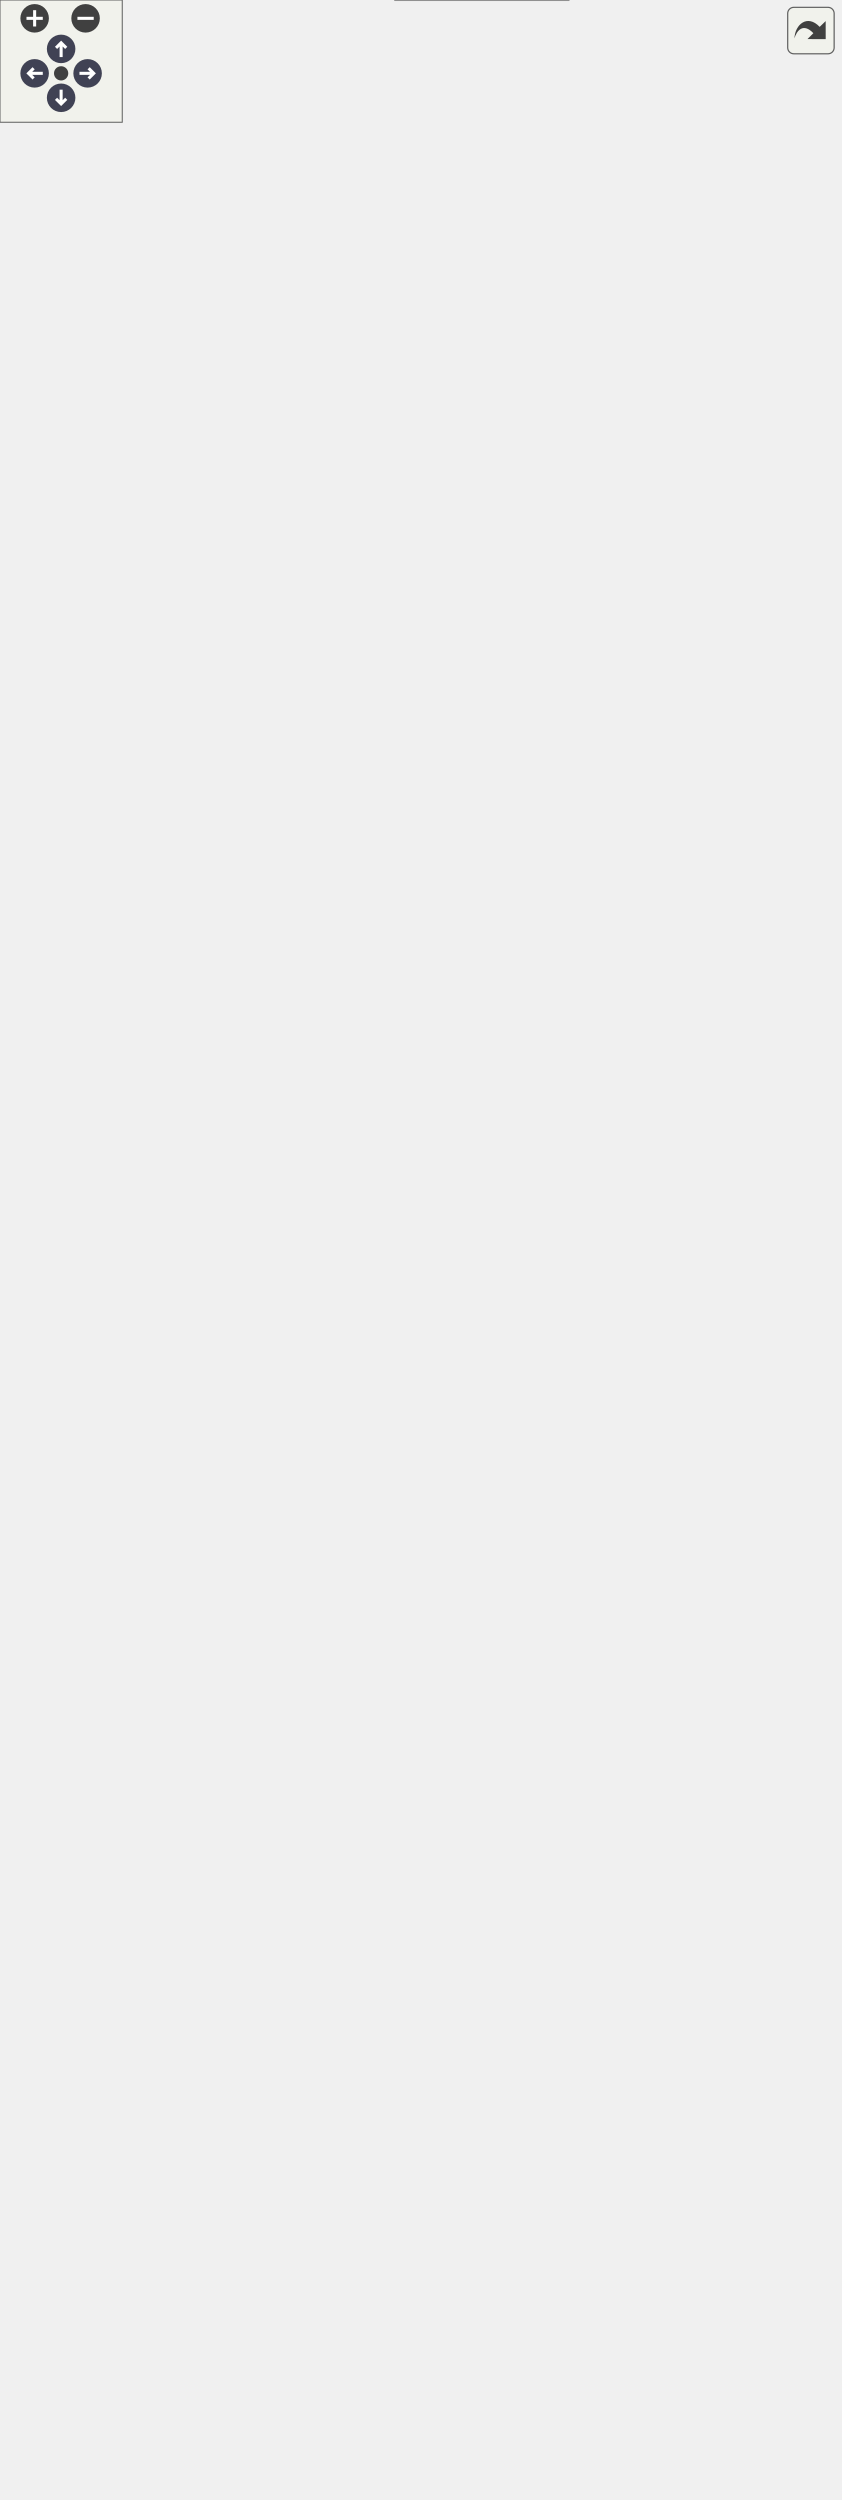
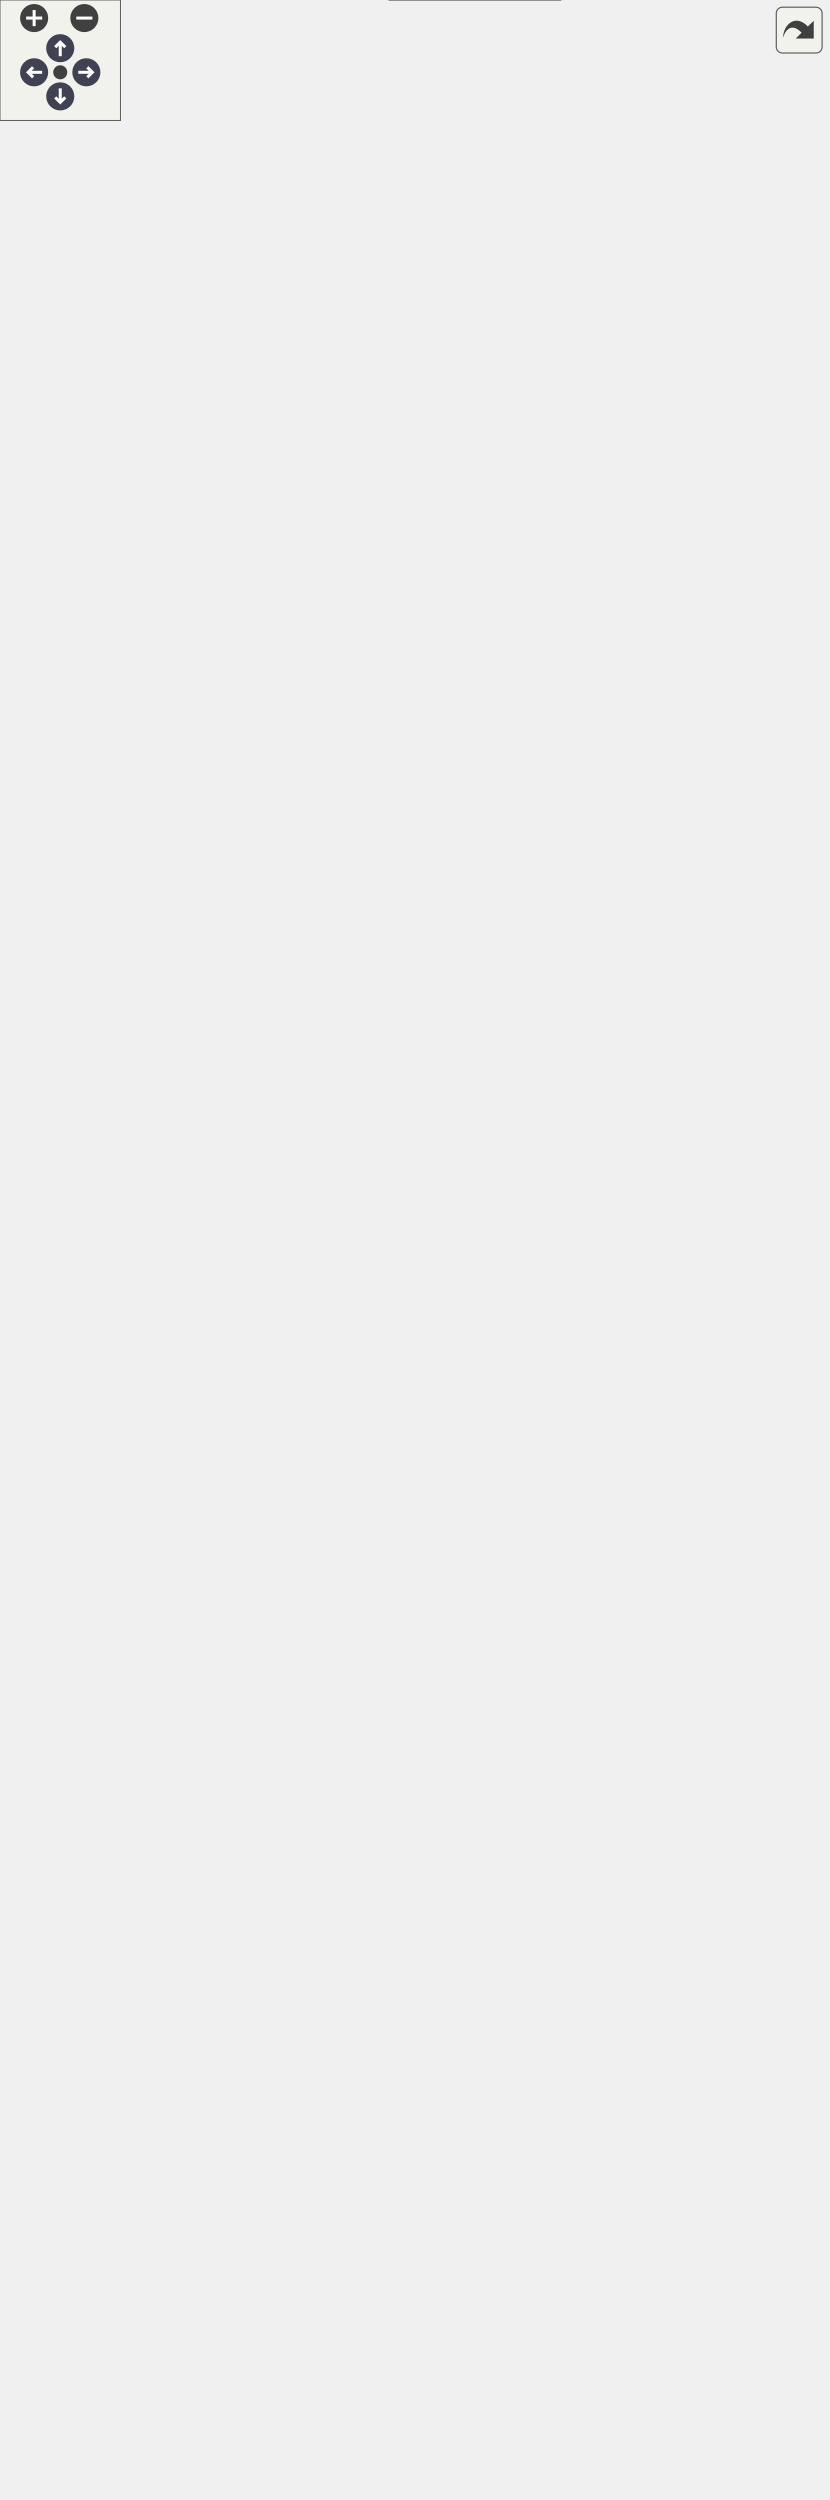
<svg xmlns="http://www.w3.org/2000/svg" xmlns:xlink="http://www.w3.org/1999/xlink" id="main" version="1.1" xml:space="preserve">
  <style type="text/css">
.node, .edge {opacity: 0.7;}
.node.selected, .edge.selected {opacity: 1;}
.edge:hover path { stroke: red; }
.edge:hover polygon { stroke: red; fill: red; }
</style>
  <defs>
    <circle id="rim" cx="0" cy="0" r="7" />
    <circle id="rim2" cx="0" cy="0" r="3.5" />
    <g id="zoomPlus">
      <use xlink:href="#rim" fill="#404040">
        <set attributeName="fill" to="#808080" begin="zoomplus.mouseover" end="zoomplus.mouseout" />
      </use>
      <path d="M-4,0h8M0,-4v8" fill="none" stroke="white" stroke-width="1.5" pointer-events="none" />
    </g>
    <g id="zoomMin">
      <use xlink:href="#rim" fill="#404040">
        <set attributeName="fill" to="#808080" begin="zoomminus.mouseover" end="zoomminus.mouseout" />
      </use>
      <path d="M-4,0h8" fill="none" stroke="white" stroke-width="1.5" pointer-events="none" />
    </g>
    <g id="arrowUp" transform="translate(30 24)">
      <use xlink:href="#rim" />
      <path pointer-events="none" fill="none" stroke="white" stroke-width="1.5" d="M0,-3.0v7 M-2.5,-0.5L0,-3.0L2.5,-0.5" />
    </g>
    <g id="arrowRight" transform="rotate(90) translate(36 -43)">
      <use xlink:href="#rim" />
      <path pointer-events="none" fill="none" stroke="white" stroke-width="1.5" d="M0,-3.0v7 M-2.5,-0.5L0,-3.0L2.5,-0.5" />
    </g>
    <g id="arrowDown" transform="rotate(180) translate(-30 -48)">
      <use xlink:href="#rim" />
      <path pointer-events="none" fill="none" stroke="white" stroke-width="1.5" d="M0,-3.0v7 M-2.5,-0.5L0,-3.0L2.5,-0.5" />
    </g>
    <g id="arrowLeft" transform="rotate(270) translate(-36 17)">
      <use xlink:href="#rim" />
      <path pointer-events="none" fill="none" stroke="white" stroke-width="1.5" d="M0,-3.0v7 M-2.5,-0.5L0,-3.0L2.5,-0.5" />
    </g>
    <g id="resetDef">
      <use xlink:href="#rim2" fill="#404040">
        <set attributeName="fill" to="#808080" begin="reset.mouseover" end="reset.mouseout" />
      </use>
    </g>
  </defs>
  <svg id="graph" class="graph">
    <g id="viewport">
      <g id="Node000001" class="node">
        <g id="a_Node000001">
          <a xlink:title=" ">
            <polygon fill="#999999" stroke="#666666" points="158,-574.25 86.5,-574.25 86.5,-555 158,-555 158,-574.25" />
            <text text-anchor="middle" x="122.25" y="-560.75" font-family="Helvetica,sans-Serif" font-size="10.00">TDetectorHit</text>
          </a>
        </g>
      </g>
      <g id="Node000003" class="node">
        <g id="a_Node000003">
          <a xlink:href="class_t_aries_hit.html" target="_top" xlink:title=" ">
            <polygon fill="white" stroke="#666666" points="265.12,-1129.25 207.88,-1129.25 207.88,-1110 265.12,-1110 265.12,-1129.25" />
            <text text-anchor="middle" x="236.5" y="-1115.75" font-family="Helvetica,sans-Serif" font-size="10.00">TAriesHit</text>
          </a>
        </g>
      </g>
      <g id="edge2_Node000001_Node000003" class="edge">
        <g id="a_edge2_Node000001_Node000003">
          <a xlink:title=" ">
            <path fill="none" stroke="#63b8ff" d="M123.34,-586.02C124.09,-675.42 131.12,-1018.27 194,-1101.62 197.5,-1106.26 202.44,-1109.73 207.7,-1112.3" />
            <polygon fill="#63b8ff" stroke="#63b8ff" points="126.84,-586.22 123.27,-576.25 119.84,-586.27 126.84,-586.22" />
          </a>
        </g>
      </g>
      <g id="Node000004" class="node">
        <g id="a_Node000004">
          <a xlink:href="class_t_bgo_hit.html" target="_top" xlink:title=" ">
            <polygon fill="white" stroke="#666666" points="262.5,-1092.25 210.5,-1092.25 210.5,-1073 262.5,-1073 262.5,-1092.25" />
            <text text-anchor="middle" x="236.5" y="-1078.75" font-family="Helvetica,sans-Serif" font-size="10.00">TBgoHit</text>
          </a>
        </g>
      </g>
      <g id="edge3_Node000001_Node000004" class="edge">
        <g id="a_edge3_Node000001_Node000004">
          <a xlink:title=" ">
            <path fill="none" stroke="#63b8ff" d="M123.57,-585.88C125.23,-671.15 135.31,-987.59 194,-1064.62 198.09,-1070 204.12,-1073.79 210.32,-1076.46" />
            <polygon fill="#63b8ff" stroke="#63b8ff" points="127.07,-585.89 123.39,-575.96 120.07,-586.01 127.07,-585.89" />
          </a>
        </g>
      </g>
-       <g id="Node000010" class="node">
-         <g id="a_Node000010">
+       <g id="Node000011" class="node">
+         <g id="a_Node000011">
          <a xlink:href="class_t_c_s_m_hit.html" target="_top" xlink:title=" ">
            <polygon fill="white" stroke="#666666" points="264.75,-1055.25 208.25,-1055.25 208.25,-1036 264.75,-1036 264.75,-1055.25" />
            <text text-anchor="middle" x="236.5" y="-1041.75" font-family="Helvetica,sans-Serif" font-size="10.00">TCSMHit</text>
          </a>
        </g>
      </g>
-       <g id="edge9_Node000001_Node000010" class="edge">
-         <g id="a_edge9_Node000001_Node000010">
+       <g id="edge10_Node000001_Node000011" class="edge">
+         <g id="a_edge10_Node000001_Node000011">
          <a xlink:title=" ">
            <path fill="none" stroke="#63b8ff" d="M123.83,-585.85C126.45,-667.04 139.52,-956.93 194,-1027.62 197.55,-1032.23 202.51,-1035.67 207.78,-1038.25" />
            <polygon fill="#63b8ff" stroke="#63b8ff" points="127.33,-585.89 123.54,-576 120.34,-586.1 127.33,-585.89" />
          </a>
        </g>
      </g>
-       <g id="Node000011" class="node">
-         <g id="a_Node000011">
+       <g id="Node000012" class="node">
+         <g id="a_Node000012">
          <a xlink:href="class_t_demand_hit.html" target="_top" xlink:title=" ">
            <polygon fill="white" stroke="#666666" points="271.88,-1018.25 201.12,-1018.25 201.12,-999 271.88,-999 271.88,-1018.25" />
            <text text-anchor="middle" x="236.5" y="-1004.75" font-family="Helvetica,sans-Serif" font-size="10.00">TDemandHit</text>
          </a>
        </g>
      </g>
-       <g id="edge10_Node000001_Node000011" class="edge">
-         <g id="a_edge10_Node000001_Node000011">
+       <g id="edge11_Node000001_Node000012" class="edge">
+         <g id="a_edge11_Node000001_Node000012">
          <a xlink:title=" ">
            <path fill="none" stroke="#63b8ff" d="M124.14,-585.85C127.78,-662.84 143.72,-926.25 194,-990.62 196.51,-993.84 199.72,-996.5 203.23,-998.68" />
            <polygon fill="#63b8ff" stroke="#63b8ff" points="127.64,-585.78 123.7,-575.95 120.65,-586.09 127.64,-585.78" />
          </a>
        </g>
      </g>
-       <g id="Node000012" class="node">
-         <g id="a_Node000012">
+       <g id="Node000013" class="node">
+         <g id="a_Node000013">
          <a xlink:href="class_t_descant_hit.html" target="_top" xlink:title=" ">
            <polygon fill="white" stroke="#666666" points="271.88,-981.25 201.12,-981.25 201.12,-962 271.88,-962 271.88,-981.25" />
            <text text-anchor="middle" x="236.5" y="-967.75" font-family="Helvetica,sans-Serif" font-size="10.00">TDescantHit</text>
          </a>
        </g>
      </g>
-       <g id="edge11_Node000001_Node000012" class="edge">
-         <g id="a_edge11_Node000001_Node000012">
+       <g id="edge12_Node000001_Node000013" class="edge">
+         <g id="a_edge12_Node000001_Node000013">
          <a xlink:title=" ">
            <path fill="none" stroke="#63b8ff" d="M124.52,-585.87C129.23,-658.48 147.92,-895.54 194,-953.62 196.54,-956.82 199.76,-959.47 203.28,-961.65" />
            <polygon fill="#63b8ff" stroke="#63b8ff" points="128.03,-585.91 123.91,-576.15 121.04,-586.35 128.03,-585.91" />
          </a>
        </g>
      </g>
-       <g id="Node000013" class="node">
-         <g id="a_Node000013">
+       <g id="Node000014" class="node">
+         <g id="a_Node000014">
          <a xlink:href="class_t_eagle_hit.html" target="_top" xlink:title=" ">
            <polygon fill="white" stroke="#666666" points="265.88,-944.25 207.12,-944.25 207.12,-925 265.88,-925 265.88,-944.25" />
            <text text-anchor="middle" x="236.5" y="-930.75" font-family="Helvetica,sans-Serif" font-size="10.00">TEagleHit</text>
          </a>
        </g>
      </g>
-       <g id="edge12_Node000001_Node000013" class="edge">
-         <g id="a_edge12_Node000001_Node000013">
+       <g id="edge13_Node000001_Node000014" class="edge">
+         <g id="a_edge13_Node000001_Node000014">
          <a xlink:title=" ">
            <path fill="none" stroke="#63b8ff" d="M124.97,-586.01C130.85,-654.17 152.12,-864.83 194,-916.62 197.36,-920.78 201.86,-923.99 206.66,-926.48" />
            <polygon fill="#63b8ff" stroke="#63b8ff" points="128.48,-585.87 124.15,-576.2 121.5,-586.46 128.48,-585.87" />
          </a>
        </g>
      </g>
-       <g id="Node000014" class="node">
-         <g id="a_Node000014">
+       <g id="Node000015" class="node">
+         <g id="a_Node000015">
          <a xlink:href="class_t_emma_hit.html" target="_top" xlink:title=" ">
            <polygon fill="white" stroke="#666666" points="267.75,-907.25 205.25,-907.25 205.25,-888 267.75,-888 267.75,-907.25" />
            <text text-anchor="middle" x="236.5" y="-893.75" font-family="Helvetica,sans-Serif" font-size="10.00">TEmmaHit</text>
          </a>
        </g>
      </g>
-       <g id="edge13_Node000001_Node000014" class="edge">
-         <g id="a_edge13_Node000001_Node000014">
+       <g id="edge14_Node000001_Node000015" class="edge">
+         <g id="a_edge14_Node000001_Node000015">
          <a xlink:title=" ">
            <path fill="none" stroke="#63b8ff" d="M125.5,-585.79C132.59,-648.86 156.23,-833.97 194,-879.62 197,-883.26 200.88,-886.17 205.05,-888.51" />
            <polygon fill="#63b8ff" stroke="#63b8ff" points="129.01,-585.64 124.44,-576.08 122.05,-586.4 129.01,-585.64" />
          </a>
        </g>
      </g>
-       <g id="Node000015" class="node">
-         <g id="a_Node000015">
+       <g id="Node000016" class="node">
+         <g id="a_Node000016">
          <a xlink:href="class_t_fipps_hit.html" target="_top" xlink:title=" ">
            <polygon fill="white" stroke="#666666" points="265.88,-870.25 207.12,-870.25 207.12,-851 265.88,-851 265.88,-870.25" />
            <text text-anchor="middle" x="236.5" y="-856.75" font-family="Helvetica,sans-Serif" font-size="10.00">TFippsHit</text>
          </a>
        </g>
      </g>
-       <g id="edge14_Node000001_Node000015" class="edge">
-         <g id="a_edge14_Node000001_Node000015">
+       <g id="edge15_Node000001_Node000016" class="edge">
+         <g id="a_edge15_Node000001_Node000016">
          <a xlink:title=" ">
            <path fill="none" stroke="#63b8ff" d="M122.66,-586C122.41,-636.74 128.65,-765.89 194,-842.62 197.46,-846.69 202.01,-849.87 206.83,-852.34" />
            <polygon fill="#63b8ff" stroke="#63b8ff" points="126.16,-586.19 122.82,-576.14 119.16,-586.08 126.16,-586.19" />
          </a>
        </g>
      </g>
-       <g id="Node000016" class="node">
-         <g id="a_Node000016">
+       <g id="Node000017" class="node">
+         <g id="a_Node000017">
          <a xlink:href="class_t_fipps_la_br_hit.html" target="_top" xlink:title=" ">
            <polygon fill="white" stroke="#666666" points="276.38,-833.25 196.62,-833.25 196.62,-814 276.38,-814 276.38,-833.25" />
            <text text-anchor="middle" x="236.5" y="-819.75" font-family="Helvetica,sans-Serif" font-size="10.00">TFippsLaBrHit</text>
          </a>
        </g>
      </g>
-       <g id="edge15_Node000001_Node000016" class="edge">
-         <g id="a_edge15_Node000001_Node000016">
+       <g id="edge16_Node000001_Node000017" class="edge">
+         <g id="a_edge16_Node000001_Node000017">
          <a xlink:title=" ">
            <path fill="none" stroke="#63b8ff" d="M123.67,-585.59C125.68,-631.21 136.6,-740.64 194,-805.62 196.81,-808.8 200.28,-811.44 204,-813.63" />
            <polygon fill="#63b8ff" stroke="#63b8ff" points="127.18,-585.66 123.35,-575.78 120.18,-585.89 127.18,-585.66" />
          </a>
        </g>
      </g>
-       <g id="Node000017" class="node">
-         <g id="a_Node000017">
+       <g id="Node000018" class="node">
+         <g id="a_Node000018">
          <a xlink:href="class_t_fipps_t_a_c_hit.html" target="_top" xlink:title=" ">
            <polygon fill="white" stroke="#666666" points="275.62,-796.25 197.38,-796.25 197.38,-777 275.62,-777 275.62,-796.25" />
            <text text-anchor="middle" x="236.5" y="-782.75" font-family="Helvetica,sans-Serif" font-size="10.00">TFippsTACHit</text>
          </a>
        </g>
      </g>
-       <g id="edge16_Node000001_Node000017" class="edge">
-         <g id="a_edge16_Node000001_Node000017">
+       <g id="edge17_Node000001_Node000018" class="edge">
+         <g id="a_edge17_Node000001_Node000018">
          <a xlink:title=" ">
            <path fill="none" stroke="#63b8ff" d="M125.05,-585.91C129.56,-626.47 144.78,-715.55 194,-768.62 196.99,-771.85 200.66,-774.53 204.56,-776.74" />
            <polygon fill="#63b8ff" stroke="#63b8ff" points="128.54,-585.66 124.08,-576.05 121.58,-586.35 128.54,-585.66" />
          </a>
        </g>
      </g>
-       <g id="Node000018" class="node">
-         <g id="a_Node000018">
+       <g id="Node000019" class="node">
+         <g id="a_Node000019">
          <a xlink:href="class_t_fragment.html" target="_top" xlink:title=" ">
            <polygon fill="white" stroke="#666666" points="268.12,-759.25 204.88,-759.25 204.88,-740 268.12,-740 268.12,-759.25" />
            <text text-anchor="middle" x="236.5" y="-745.75" font-family="Helvetica,sans-Serif" font-size="10.00">TFragment</text>
          </a>
        </g>
      </g>
-       <g id="edge17_Node000001_Node000018" class="edge">
-         <g id="a_edge17_Node000001_Node000018">
+       <g id="edge18_Node000001_Node000019" class="edge">
+         <g id="a_edge18_Node000001_Node000019">
          <a xlink:title=" ">
            <path fill="none" stroke="#63b8ff" d="M126.96,-585.85C134.07,-620.62 152.73,-690 194,-731.62 197.1,-734.75 200.82,-737.37 204.76,-739.55" />
            <polygon fill="#63b8ff" stroke="#63b8ff" points="130.43,-585.38 125.13,-576.21 123.56,-586.68 130.43,-585.38" />
          </a>
        </g>
      </g>
-       <g id="Node000021" class="node">
-         <g id="a_Node000021">
+       <g id="Node000022" class="node">
+         <g id="a_Node000022">
          <a xlink:href="class_t_griffin_hit.html" target="_top" xlink:title=" ">
            <polygon fill="white" stroke="#666666" points="266.25,-722.25 206.75,-722.25 206.75,-703 266.25,-703 266.25,-722.25" />
            <text text-anchor="middle" x="236.5" y="-708.75" font-family="Helvetica,sans-Serif" font-size="10.00">TGriffinHit</text>
          </a>
        </g>
      </g>
-       <g id="edge20_Node000001_Node000021" class="edge">
-         <g id="a_edge20_Node000001_Node000021">
+       <g id="edge21_Node000001_Node000022" class="edge">
+         <g id="a_edge21_Node000001_Node000022">
          <a xlink:title=" ">
            <path fill="none" stroke="#63b8ff" d="M129.74,-585.44C139.5,-613.63 160.47,-663.96 194,-694.62 197.59,-697.91 201.88,-700.66 206.31,-702.94" />
            <polygon fill="#63b8ff" stroke="#63b8ff" points="133.07,-584.35 126.62,-575.94 126.42,-586.54 133.07,-584.35" />
          </a>
        </g>
      </g>
-       <g id="Node000022" class="node">
-         <g id="a_Node000022">
+       <g id="Node000023" class="node">
+         <g id="a_Node000023">
          <a xlink:href="class_t_ifin_hit.html" target="_top" xlink:title=" ">
            <polygon fill="white" stroke="#666666" points="260.25,-685.25 212.75,-685.25 212.75,-666 260.25,-666 260.25,-685.25" />
            <text text-anchor="middle" x="236.5" y="-671.75" font-family="Helvetica,sans-Serif" font-size="10.00">TIfinHit</text>
          </a>
        </g>
      </g>
-       <g id="edge21_Node000001_Node000022" class="edge">
-         <g id="a_edge21_Node000001_Node000022">
+       <g id="edge22_Node000001_Node000023" class="edge">
+         <g id="a_edge22_Node000001_Node000023">
          <a xlink:title=" ">
            <path fill="none" stroke="#63b8ff" d="M134.23,-584.55C146.47,-605.2 168.02,-637.26 194,-657.62 199.44,-661.89 206.04,-665.35 212.37,-668.05" />
            <polygon fill="#63b8ff" stroke="#63b8ff" points="137.32,-582.9 129.31,-575.96 131.25,-586.38 137.32,-582.9" />
          </a>
        </g>
      </g>
-       <g id="Node000023" class="node">
-         <g id="a_Node000023">
+       <g id="Node000024" class="node">
+         <g id="a_Node000024">
          <a xlink:href="class_t_la_br_hit.html" target="_top" xlink:title=" ">
            <polygon fill="white" stroke="#666666" points="264.38,-648.25 208.62,-648.25 208.62,-629 264.38,-629 264.38,-648.25" />
            <text text-anchor="middle" x="236.5" y="-634.75" font-family="Helvetica,sans-Serif" font-size="10.00">TLaBrHit</text>
          </a>
        </g>
      </g>
-       <g id="edge22_Node000001_Node000023" class="edge">
-         <g id="a_edge22_Node000001_Node000023">
+       <g id="edge23_Node000001_Node000024" class="edge">
+         <g id="a_edge23_Node000001_Node000024">
          <a xlink:title=" ">
            <path fill="none" stroke="#63b8ff" d="M142.63,-582.24C156.31,-594.09 175.43,-609.51 194,-620.62 198.85,-623.53 204.26,-626.22 209.52,-628.6" />
            <polygon fill="#63b8ff" stroke="#63b8ff" points="145.05,-579.71 135.24,-575.71 140.41,-584.95 145.05,-579.71" />
          </a>
        </g>
      </g>
-       <g id="Node000024" class="node">
-         <g id="a_Node000024">
+       <g id="Node000025" class="node">
+         <g id="a_Node000025">
          <a xlink:href="class_t_paces_hit.html" target="_top" xlink:title=" ">
            <polygon fill="white" stroke="#666666" points="267.75,-611.25 205.25,-611.25 205.25,-592 267.75,-592 267.75,-611.25" />
            <text text-anchor="middle" x="236.5" y="-597.75" font-family="Helvetica,sans-Serif" font-size="10.00">TPacesHit</text>
          </a>
        </g>
      </g>
-       <g id="edge23_Node000001_Node000024" class="edge">
-         <g id="a_edge23_Node000001_Node000024">
+       <g id="edge24_Node000001_Node000025" class="edge">
+         <g id="a_edge24_Node000001_Node000025">
          <a xlink:title=" ">
            <path fill="none" stroke="#63b8ff" d="M164.74,-578.3C178.03,-582.68 192.49,-587.45 204.86,-591.53" />
            <polygon fill="#63b8ff" stroke="#63b8ff" points="165.95,-575.02 155.36,-575.21 163.76,-581.66 165.95,-575.02" />
          </a>
        </g>
      </g>
-       <g id="Node000025" class="node">
-         <g id="a_Node000025">
+       <g id="Node000026" class="node">
+         <g id="a_Node000026">
          <a xlink:href="class_t_pin_diode_hit.html" target="_top" xlink:title=" ">
            <polygon fill="white" stroke="#666666" points="273.38,-574.25 199.62,-574.25 199.62,-555 273.38,-555 273.38,-574.25" />
            <text text-anchor="middle" x="236.5" y="-560.75" font-family="Helvetica,sans-Serif" font-size="10.00">TPinDiodeHit</text>
          </a>
        </g>
      </g>
-       <g id="edge24_Node000001_Node000025" class="edge">
-         <g id="a_edge24_Node000001_Node000025">
+       <g id="edge25_Node000001_Node000026" class="edge">
+         <g id="a_edge25_Node000001_Node000026">
          <a xlink:title=" ">
            <path fill="none" stroke="#63b8ff" d="M169.76,-564.62C179.6,-564.62 189.86,-564.62 199.26,-564.62" />
            <polygon fill="#63b8ff" stroke="#63b8ff" points="169.97,-561.13 159.97,-564.63 169.97,-568.13 169.97,-561.13" />
          </a>
        </g>
      </g>
-       <g id="Node000026" class="node">
-         <g id="a_Node000026">
+       <g id="Node000027" class="node">
+         <g id="a_Node000027">
          <a xlink:href="class_t_rcmp_hit.html" target="_top" xlink:title=" ">
            <polygon fill="white" stroke="#666666" points="266.62,-537.25 206.38,-537.25 206.38,-518 266.62,-518 266.62,-537.25" />
            <text text-anchor="middle" x="236.5" y="-523.75" font-family="Helvetica,sans-Serif" font-size="10.00">TRcmpHit</text>
          </a>
        </g>
      </g>
-       <g id="edge25_Node000001_Node000026" class="edge">
-         <g id="a_edge25_Node000001_Node000026">
+       <g id="edge26_Node000001_Node000027" class="edge">
+         <g id="a_edge26_Node000001_Node000027">
          <a xlink:title=" ">
            <path fill="none" stroke="#63b8ff" d="M164.6,-550.99C178.35,-546.46 193.37,-541.51 206.03,-537.34" />
            <polygon fill="#63b8ff" stroke="#63b8ff" points="163.76,-547.59 155.36,-554.04 165.95,-554.23 163.76,-547.59" />
          </a>
        </g>
      </g>
-       <g id="Node000027" class="node">
-         <g id="a_Node000027">
+       <g id="Node000028" class="node">
+         <g id="a_Node000028">
          <a xlink:href="class_t_s3_hit.html" target="_top" xlink:title=" ">
            <polygon fill="white" stroke="#666666" points="259.88,-500.25 213.12,-500.25 213.12,-481 259.88,-481 259.88,-500.25" />
            <text text-anchor="middle" x="236.5" y="-486.75" font-family="Helvetica,sans-Serif" font-size="10.00">TS3Hit</text>
          </a>
        </g>
      </g>
-       <g id="edge26_Node000001_Node000027" class="edge">
-         <g id="a_edge26_Node000001_Node000027">
+       <g id="edge27_Node000001_Node000028" class="edge">
+         <g id="a_edge27_Node000001_Node000028">
          <a xlink:title=" ">
            <path fill="none" stroke="#63b8ff" d="M142.63,-547.01C156.31,-535.16 175.43,-519.74 194,-508.62 199.93,-505.08 206.69,-501.84 213,-499.12" />
            <polygon fill="#63b8ff" stroke="#63b8ff" points="140.41,-544.3 135.24,-553.54 145.05,-549.54 140.41,-544.3" />
          </a>
        </g>
      </g>
-       <g id="Node000028" class="node">
-         <g id="a_Node000028">
+       <g id="Node000029" class="node">
+         <g id="a_Node000029">
          <a xlink:href="class_t_sceptar_hit.html" target="_top" xlink:title=" ">
            <polygon fill="white" stroke="#666666" points="270.75,-463.25 202.25,-463.25 202.25,-444 270.75,-444 270.75,-463.25" />
            <text text-anchor="middle" x="236.5" y="-449.75" font-family="Helvetica,sans-Serif" font-size="10.00">TSceptarHit</text>
          </a>
        </g>
      </g>
-       <g id="edge27_Node000001_Node000028" class="edge">
-         <g id="a_edge27_Node000001_Node000028">
+       <g id="edge28_Node000001_Node000029" class="edge">
+         <g id="a_edge28_Node000001_Node000029">
          <a xlink:title=" ">
            <path fill="none" stroke="#63b8ff" d="M134.23,-544.7C146.47,-524.05 168.02,-491.99 194,-471.62 197.96,-468.52 202.53,-465.85 207.16,-463.58" />
            <polygon fill="#63b8ff" stroke="#63b8ff" points="131.25,-542.87 129.31,-553.29 137.32,-546.35 131.25,-542.87" />
          </a>
        </g>
      </g>
-       <g id="Node000029" class="node">
-         <g id="a_Node000029">
+       <g id="Node000030" class="node">
+         <g id="a_Node000030">
          <a xlink:href="class_t_sharc2_hit.html" target="_top" xlink:title=" ">
            <polygon fill="white" stroke="#666666" points="269.25,-426.25 203.75,-426.25 203.75,-407 269.25,-407 269.25,-426.25" />
            <text text-anchor="middle" x="236.5" y="-412.75" font-family="Helvetica,sans-Serif" font-size="10.00">TSharc2Hit</text>
          </a>
        </g>
      </g>
-       <g id="edge28_Node000001_Node000029" class="edge">
-         <g id="a_edge28_Node000001_Node000029">
+       <g id="edge29_Node000001_Node000030" class="edge">
+         <g id="a_edge29_Node000001_Node000030">
          <a xlink:title=" ">
            <path fill="none" stroke="#63b8ff" d="M129.74,-543.81C139.5,-515.62 160.47,-465.29 194,-434.62 197.48,-431.44 201.6,-428.77 205.89,-426.53" />
            <polygon fill="#63b8ff" stroke="#63b8ff" points="126.42,-542.71 126.62,-553.31 133.07,-544.9 126.42,-542.71" />
          </a>
        </g>
      </g>
-       <g id="Node000030" class="node">
-         <g id="a_Node000030">
+       <g id="Node000031" class="node">
+         <g id="a_Node000031">
          <a xlink:href="class_t_sharc_hit.html" target="_top" xlink:title=" ">
            <polygon fill="white" stroke="#666666" points="266.62,-389.25 206.38,-389.25 206.38,-370 266.62,-370 266.62,-389.25" />
            <text text-anchor="middle" x="236.5" y="-375.75" font-family="Helvetica,sans-Serif" font-size="10.00">TSharcHit</text>
          </a>
        </g>
      </g>
-       <g id="edge29_Node000001_Node000030" class="edge">
-         <g id="a_edge29_Node000001_Node000030">
+       <g id="edge30_Node000001_Node000031" class="edge">
+         <g id="a_edge30_Node000001_Node000031">
          <a xlink:title=" ">
            <path fill="none" stroke="#63b8ff" d="M126.96,-543.4C134.07,-508.63 152.73,-439.25 194,-397.62 197.43,-394.17 201.63,-391.33 206.03,-389.01" />
            <polygon fill="#63b8ff" stroke="#63b8ff" points="123.56,-542.57 125.13,-553.04 130.43,-543.87 123.56,-542.57" />
          </a>
        </g>
      </g>
-       <g id="Node000031" class="node">
-         <g id="a_Node000031">
+       <g id="Node000032" class="node">
+         <g id="a_Node000032">
          <a xlink:href="class_t_si_li_hit.html" target="_top" xlink:title=" ">
            <polygon fill="white" stroke="#666666" points="262.5,-352.25 210.5,-352.25 210.5,-333 262.5,-333 262.5,-352.25" />
            <text text-anchor="middle" x="236.5" y="-338.75" font-family="Helvetica,sans-Serif" font-size="10.00">TSiLiHit</text>
          </a>
        </g>
      </g>
-       <g id="edge30_Node000001_Node000031" class="edge">
-         <g id="a_edge30_Node000001_Node000031">
+       <g id="edge31_Node000001_Node000032" class="edge">
+         <g id="a_edge31_Node000001_Node000032">
          <a xlink:title=" ">
            <path fill="none" stroke="#63b8ff" d="M125.05,-543.34C129.56,-502.78 144.78,-413.7 194,-360.62 198.38,-355.9 204.21,-352.36 210.11,-349.72" />
            <polygon fill="#63b8ff" stroke="#63b8ff" points="121.58,-542.9 124.08,-553.2 128.54,-543.59 121.58,-542.9" />
          </a>
        </g>
      </g>
-       <g id="Node000032" class="node">
-         <g id="a_Node000032">
+       <g id="Node000033" class="node">
+         <g id="a_Node000033">
          <a xlink:href="class_t_t_a_c_hit.html" target="_top" xlink:title=" ">
            <polygon fill="white" stroke="#666666" points="263.62,-315.25 209.38,-315.25 209.38,-296 263.62,-296 263.62,-315.25" />
            <text text-anchor="middle" x="236.5" y="-301.75" font-family="Helvetica,sans-Serif" font-size="10.00">TTACHit</text>
          </a>
        </g>
      </g>
-       <g id="edge31_Node000001_Node000032" class="edge">
-         <g id="a_edge31_Node000001_Node000032">
+       <g id="edge32_Node000001_Node000033" class="edge">
+         <g id="a_edge32_Node000001_Node000033">
          <a xlink:title=" ">
            <path fill="none" stroke="#63b8ff" d="M123.67,-543.66C125.68,-498.04 136.6,-388.61 194,-323.62 198.06,-319.03 203.49,-315.57 209.09,-312.97" />
            <polygon fill="#63b8ff" stroke="#63b8ff" points="120.18,-543.36 123.35,-553.47 127.18,-543.59 120.18,-543.36" />
          </a>
        </g>
      </g>
-       <g id="Node000033" class="node">
-         <g id="a_Node000033">
+       <g id="Node000034" class="node">
+         <g id="a_Node000034">
          <a xlink:href="class_t_tdr_clover_hit.html" target="_top" xlink:title=" ">
            <polygon fill="white" stroke="#666666" points="274.88,-278.25 198.12,-278.25 198.12,-259 274.88,-259 274.88,-278.25" />
            <text text-anchor="middle" x="236.5" y="-264.75" font-family="Helvetica,sans-Serif" font-size="10.00">TTdrCloverHit</text>
          </a>
        </g>
      </g>
-       <g id="edge32_Node000001_Node000033" class="edge">
-         <g id="a_edge32_Node000001_Node000033">
+       <g id="edge33_Node000001_Node000034" class="edge">
+         <g id="a_edge33_Node000001_Node000034">
          <a xlink:title=" ">
            <path fill="none" stroke="#63b8ff" d="M122.66,-543.25C122.41,-492.51 128.65,-363.36 194,-286.62 196.75,-283.4 200.19,-280.73 203.9,-278.53" />
            <polygon fill="#63b8ff" stroke="#63b8ff" points="119.16,-543.17 122.82,-553.11 126.16,-543.06 119.16,-543.17" />
          </a>
        </g>
      </g>
-       <g id="Node000034" class="node">
-         <g id="a_Node000034">
+       <g id="Node000035" class="node">
+         <g id="a_Node000035">
          <a xlink:href="class_t_tdr_plastic_hit.html" target="_top" xlink:title=" ">
            <polygon fill="white" stroke="#666666" points="276,-241.25 197,-241.25 197,-222 276,-222 276,-241.25" />
            <text text-anchor="middle" x="236.5" y="-227.75" font-family="Helvetica,sans-Serif" font-size="10.00">TTdrPlasticHit</text>
          </a>
        </g>
      </g>
-       <g id="edge33_Node000001_Node000034" class="edge">
-         <g id="a_edge33_Node000001_Node000034">
+       <g id="edge34_Node000001_Node000035" class="edge">
+         <g id="a_edge34_Node000001_Node000035">
          <a xlink:title=" ">
            <path fill="none" stroke="#63b8ff" d="M125.5,-543.46C132.59,-480.39 156.23,-295.28 194,-249.62 196.6,-246.48 199.86,-243.87 203.4,-241.7" />
            <polygon fill="#63b8ff" stroke="#63b8ff" points="122.05,-542.85 124.44,-553.17 129.01,-543.61 122.05,-542.85" />
          </a>
        </g>
      </g>
-       <g id="Node000035" class="node">
-         <g id="a_Node000035">
+       <g id="Node000036" class="node">
+         <g id="a_Node000036">
          <a xlink:href="class_t_tdr_si_li_hit.html" target="_top" xlink:title=" ">
            <polygon fill="white" stroke="#666666" points="269.62,-204.25 203.38,-204.25 203.38,-185 269.62,-185 269.62,-204.25" />
            <text text-anchor="middle" x="236.5" y="-190.75" font-family="Helvetica,sans-Serif" font-size="10.00">TTdrSiLiHit</text>
          </a>
        </g>
      </g>
-       <g id="edge34_Node000001_Node000035" class="edge">
-         <g id="a_edge34_Node000001_Node000035">
+       <g id="edge35_Node000001_Node000036" class="edge">
+         <g id="a_edge35_Node000001_Node000036">
          <a xlink:title=" ">
            <path fill="none" stroke="#63b8ff" d="M124.97,-543.24C130.85,-475.08 152.12,-264.42 194,-212.62 196.57,-209.45 199.8,-206.82 203.33,-204.65" />
            <polygon fill="#63b8ff" stroke="#63b8ff" points="121.5,-542.79 124.15,-553.05 128.48,-543.38 121.5,-542.79" />
          </a>
        </g>
      </g>
-       <g id="Node000036" class="node">
-         <g id="a_Node000036">
+       <g id="Node000037" class="node">
+         <g id="a_Node000037">
          <a xlink:href="class_t_tdr_tigress_hit.html" target="_top" xlink:title=" ">
            <polygon fill="white" stroke="#666666" points="277.12,-167.25 195.88,-167.25 195.88,-148 277.12,-148 277.12,-167.25" />
            <text text-anchor="middle" x="236.5" y="-153.75" font-family="Helvetica,sans-Serif" font-size="10.00">TTdrTigressHit</text>
          </a>
        </g>
      </g>
-       <g id="edge35_Node000001_Node000036" class="edge">
-         <g id="a_edge35_Node000001_Node000036">
+       <g id="edge36_Node000001_Node000037" class="edge">
+         <g id="a_edge36_Node000001_Node000037">
          <a xlink:title=" ">
            <path fill="none" stroke="#63b8ff" d="M124.52,-543.38C129.23,-470.77 147.92,-233.71 194,-175.62 196.54,-172.43 199.76,-169.78 203.28,-167.6" />
            <polygon fill="#63b8ff" stroke="#63b8ff" points="121.04,-542.9 123.91,-553.1 128.03,-543.34 121.04,-542.9" />
          </a>
        </g>
      </g>
-       <g id="Node000037" class="node">
-         <g id="a_Node000037">
+       <g id="Node000038" class="node">
+         <g id="a_Node000038">
          <a xlink:href="class_t_tigress_hit.html" target="_top" xlink:title=" ">
            <polygon fill="white" stroke="#666666" points="270,-130.25 203,-130.25 203,-111 270,-111 270,-130.25" />
            <text text-anchor="middle" x="236.5" y="-116.75" font-family="Helvetica,sans-Serif" font-size="10.00">TTigressHit</text>
          </a>
        </g>
      </g>
-       <g id="edge36_Node000001_Node000037" class="edge">
-         <g id="a_edge36_Node000001_Node000037">
+       <g id="edge37_Node000001_Node000038" class="edge">
+         <g id="a_edge37_Node000001_Node000038">
          <a xlink:title=" ">
            <path fill="none" stroke="#63b8ff" d="M124.14,-543.4C127.78,-466.41 143.72,-203 194,-138.62 196.51,-135.41 199.72,-132.75 203.23,-130.57" />
            <polygon fill="#63b8ff" stroke="#63b8ff" points="120.65,-543.16 123.7,-553.3 127.64,-543.47 120.65,-543.16" />
          </a>
        </g>
      </g>
-       <g id="Node000038" class="node">
-         <g id="a_Node000038">
+       <g id="Node000039" class="node">
+         <g id="a_Node000039">
          <a xlink:href="class_t_tip_hit.html" target="_top" xlink:title=" ">
            <polygon fill="white" stroke="#666666" points="260.62,-93.25 212.38,-93.25 212.38,-74 260.62,-74 260.62,-93.25" />
            <text text-anchor="middle" x="236.5" y="-79.75" font-family="Helvetica,sans-Serif" font-size="10.00">TTipHit</text>
          </a>
        </g>
      </g>
-       <g id="edge37_Node000001_Node000038" class="edge">
-         <g id="a_edge37_Node000001_Node000038">
+       <g id="edge38_Node000001_Node000039" class="edge">
+         <g id="a_edge38_Node000001_Node000039">
          <a xlink:title=" ">
            <path fill="none" stroke="#63b8ff" d="M123.83,-543.4C126.45,-462.21 139.52,-172.32 194,-101.62 198.51,-95.78 205.3,-91.8 212.09,-89.1" />
            <polygon fill="#63b8ff" stroke="#63b8ff" points="120.34,-543.15 123.54,-553.25 127.33,-543.36 120.34,-543.15" />
          </a>
        </g>
      </g>
-       <g id="Node000039" class="node">
-         <g id="a_Node000039">
+       <g id="Node000040" class="node">
+         <g id="a_Node000040">
          <a xlink:href="class_t_trific_hit.html" target="_top" xlink:title=" ">
            <polygon fill="white" stroke="#666666" points="264.38,-56.25 208.62,-56.25 208.62,-37 264.38,-37 264.38,-56.25" />
            <text text-anchor="middle" x="236.5" y="-42.75" font-family="Helvetica,sans-Serif" font-size="10.00">TTrificHit</text>
          </a>
        </g>
      </g>
-       <g id="edge38_Node000001_Node000039" class="edge">
-         <g id="a_edge38_Node000001_Node000039">
+       <g id="edge39_Node000001_Node000040" class="edge">
+         <g id="a_edge39_Node000001_Node000040">
          <a xlink:title=" ">
            <path fill="none" stroke="#63b8ff" d="M123.57,-543.37C125.23,-458.1 135.31,-141.66 194,-64.62 197.62,-59.88 202.74,-56.36 208.17,-53.77" />
            <polygon fill="#63b8ff" stroke="#63b8ff" points="120.07,-543.24 123.39,-553.29 127.07,-543.36 120.07,-543.24" />
          </a>
        </g>
      </g>
-       <g id="Node000040" class="node">
-         <g id="a_Node000040">
+       <g id="Node000041" class="node">
+         <g id="a_Node000041">
          <a xlink:href="class_t_zero_degree_hit.html" target="_top" xlink:title=" ">
            <polygon fill="white" stroke="#666666" points="279,-19.25 194,-19.25 194,0 279,0 279,-19.25" />
            <text text-anchor="middle" x="236.5" y="-5.75" font-family="Helvetica,sans-Serif" font-size="10.00">TZeroDegreeHit</text>
          </a>
        </g>
      </g>
-       <g id="edge39_Node000001_Node000040" class="edge">
-         <g id="a_edge39_Node000001_Node000040">
+       <g id="edge40_Node000001_Node000041" class="edge">
+         <g id="a_edge40_Node000001_Node000041">
          <a xlink:title=" ">
            <path fill="none" stroke="#63b8ff" d="M123.34,-543.23C124.09,-453.83 131.12,-110.98 194,-27.62 196.36,-24.49 199.39,-21.89 202.72,-19.74" />
            <polygon fill="#63b8ff" stroke="#63b8ff" points="119.84,-542.98 123.27,-553 126.84,-543.03 119.84,-542.98" />
          </a>
        </g>
      </g>
      <g id="Node000002" class="node">
        <g id="a_Node000002">
          <a xlink:title=" ">
            <polygon fill="white" stroke="#666666" points="50.5,-574.25 0,-574.25 0,-555 50.5,-555 50.5,-574.25" />
            <text text-anchor="middle" x="25.25" y="-560.75" font-family="Helvetica,sans-Serif" font-size="10.00">TObject</text>
          </a>
        </g>
      </g>
      <g id="edge1_Node000001_Node000002" class="edge">
        <g id="a_edge1_Node000001_Node000002">
          <a xlink:title=" ">
            <path fill="none" stroke="#63b8ff" d="M62.16,-564.62C70.01,-564.62 78.31,-564.62 86.12,-564.62" />
            <polygon fill="#63b8ff" stroke="#63b8ff" points="62.23,-561.13 52.23,-564.63 62.23,-568.13 62.23,-561.13" />
          </a>
        </g>
      </g>
      <g id="Node000005" class="node">
        <g id="a_Node000005">
          <a xlink:href="class_t_fipps_bgo_hit.html" target="_top" xlink:title=" ">
-             <polygon fill="white" stroke="#666666" points="401.5,-1166.25 325.5,-1166.25 325.5,-1147 401.5,-1147 401.5,-1166.25" />
-             <text text-anchor="middle" x="363.5" y="-1152.75" font-family="Helvetica,sans-Serif" font-size="10.00">TFippsBgoHit</text>
+             <polygon fill="white" stroke="#666666" points="401.5,-1184.25 325.5,-1184.25 325.5,-1165 401.5,-1165 401.5,-1184.25" />
+             <text text-anchor="middle" x="363.5" y="-1170.75" font-family="Helvetica,sans-Serif" font-size="10.00">TFippsBgoHit</text>
          </a>
        </g>
      </g>
      <g id="edge4_Node000004_Node000005" class="edge">
        <g id="a_edge4_Node000004_Node000005">
          <a xlink:title=" ">
-             <path fill="none" stroke="#63b8ff" d="M272.98,-1096.82C275.07,-1098.02 277.09,-1099.29 279,-1100.62 298.06,-1113.97 295.63,-1125.73 315,-1138.62 319.55,-1141.65 324.68,-1144.27 329.85,-1146.5" />
-             <polygon fill="#63b8ff" stroke="#63b8ff" points="274.8,-1093.82 264.3,-1092.42 271.63,-1100.06 274.8,-1093.82" />
+             <path fill="none" stroke="#63b8ff" d="M272.72,-1096.05C274.94,-1097.45 277.06,-1098.97 279,-1100.62 301.55,-1119.78 292.01,-1138 315,-1156.62 318.84,-1159.73 323.27,-1162.34 327.85,-1164.52" />
+             <polygon fill="#63b8ff" stroke="#63b8ff" points="274.4,-1092.98 263.92,-1091.39 271.12,-1099.17 274.4,-1092.98" />
          </a>
        </g>
      </g>
      <g id="Node000006" class="node">
        <g id="a_Node000006">
          <a xlink:href="class_t_fipps_la_br_bgo_hit.html" target="_top" xlink:title=" ">
-             <polygon fill="white" stroke="#666666" points="412,-1129.25 315,-1129.25 315,-1110 412,-1110 412,-1129.25" />
-             <text text-anchor="middle" x="363.5" y="-1115.75" font-family="Helvetica,sans-Serif" font-size="10.00">TFippsLaBrBgoHit</text>
+             <polygon fill="white" stroke="#666666" points="412,-1147.25 315,-1147.25 315,-1128 412,-1128 412,-1147.25" />
+             <text text-anchor="middle" x="363.5" y="-1133.75" font-family="Helvetica,sans-Serif" font-size="10.00">TFippsLaBrBgoHit</text>
          </a>
        </g>
      </g>
      <g id="edge5_Node000004_Node000006" class="edge">
        <g id="a_edge5_Node000004_Node000006">
          <a xlink:title=" ">
-             <path fill="none" stroke="#63b8ff" d="M273.65,-1093.33C291,-1098.46 311.67,-1104.58 328.71,-1109.62" />
-             <polygon fill="#63b8ff" stroke="#63b8ff" points="274.83,-1090.02 264.25,-1090.54 272.84,-1096.74 274.83,-1090.02" />
+             <path fill="none" stroke="#63b8ff" d="M271.62,-1097.18C274.13,-1098.32 276.61,-1099.48 279,-1100.62 295.31,-1108.45 298.51,-1112.18 315,-1119.62 321.11,-1122.38 327.78,-1125.09 334.13,-1127.53" />
+             <polygon fill="#63b8ff" stroke="#63b8ff" points="273.28,-1094.08 262.73,-1093.21 270.44,-1100.48 273.28,-1094.08" />
          </a>
        </g>
      </g>
      <g id="Node000007" class="node">
        <g id="a_Node000007">
          <a xlink:href="class_t_griffin_bgo_hit.html" target="_top" xlink:title=" ">
-             <polygon fill="white" stroke="#666666" points="401.88,-1092.25 325.12,-1092.25 325.12,-1073 401.88,-1073 401.88,-1092.25" />
-             <text text-anchor="middle" x="363.5" y="-1078.75" font-family="Helvetica,sans-Serif" font-size="10.00">TGriffinBgoHit</text>
+             <polygon fill="white" stroke="#666666" points="401.88,-1110.25 325.12,-1110.25 325.12,-1091 401.88,-1091 401.88,-1110.25" />
+             <text text-anchor="middle" x="363.5" y="-1096.75" font-family="Helvetica,sans-Serif" font-size="10.00">TGriffinBgoHit</text>
          </a>
        </g>
      </g>
      <g id="edge6_Node000004_Node000007" class="edge">
        <g id="a_edge6_Node000004_Node000007">
          <a xlink:title=" ">
-             <path fill="none" stroke="#63b8ff" d="M273.89,-1082.62C289.92,-1082.62 308.74,-1082.62 324.91,-1082.62" />
-             <polygon fill="#63b8ff" stroke="#63b8ff" points="274.31,-1079.13 264.31,-1082.63 274.31,-1086.13 274.31,-1079.13" />
+             <path fill="none" stroke="#63b8ff" d="M273.89,-1087.87C289.92,-1090.17 308.74,-1092.88 324.91,-1095.21" />
+             <polygon fill="#63b8ff" stroke="#63b8ff" points="274.69,-1084.44 264.29,-1086.48 273.69,-1091.37 274.69,-1084.44" />
          </a>
        </g>
      </g>
      <g id="Node000008" class="node">
        <g id="a_Node000008">
          <a xlink:href="class_t_ifin_bgo_hit.html" target="_top" xlink:title=" ">
-             <polygon fill="white" stroke="#666666" points="395.88,-1055.25 331.12,-1055.25 331.12,-1036 395.88,-1036 395.88,-1055.25" />
-             <text text-anchor="middle" x="363.5" y="-1041.75" font-family="Helvetica,sans-Serif" font-size="10.00">TIfinBgoHit</text>
+             <polygon fill="white" stroke="#666666" points="395.88,-1073.25 331.12,-1073.25 331.12,-1054 395.88,-1054 395.88,-1073.25" />
+             <text text-anchor="middle" x="363.5" y="-1059.75" font-family="Helvetica,sans-Serif" font-size="10.00">TIfinBgoHit</text>
          </a>
        </g>
      </g>
      <g id="edge7_Node000004_Node000008" class="edge">
        <g id="a_edge7_Node000004_Node000008">
          <a xlink:title=" ">
-             <path fill="none" stroke="#63b8ff" d="M273.82,-1071.87C291.93,-1066.51 313.63,-1060.09 331.03,-1054.94" />
-             <polygon fill="#63b8ff" stroke="#63b8ff" points="272.84,-1068.51 264.25,-1074.71 274.83,-1075.23 272.84,-1068.51" />
+             <path fill="none" stroke="#63b8ff" d="M274.08,-1077.07C292.14,-1074.32 313.71,-1071.04 331.03,-1068.41" />
+             <polygon fill="#63b8ff" stroke="#63b8ff" points="273.65,-1073.59 264.29,-1078.55 274.7,-1080.51 273.65,-1073.59" />
          </a>
        </g>
      </g>
      <g id="Node000009" class="node">
        <g id="a_Node000009">
          <a xlink:href="class_t_la_br_bgo_hit.html" target="_top" xlink:title=" ">
-             <polygon fill="white" stroke="#666666" points="400,-1018.25 327,-1018.25 327,-999 400,-999 400,-1018.25" />
-             <text text-anchor="middle" x="363.5" y="-1004.75" font-family="Helvetica,sans-Serif" font-size="10.00">TLaBrBgoHit</text>
+             <polygon fill="white" stroke="#666666" points="400,-1036.25 327,-1036.25 327,-1017 400,-1017 400,-1036.25" />
+             <text text-anchor="middle" x="363.5" y="-1022.75" font-family="Helvetica,sans-Serif" font-size="10.00">TLaBrBgoHit</text>
          </a>
        </g>
      </g>
      <g id="edge8_Node000004_Node000009" class="edge">
        <g id="a_edge8_Node000004_Node000009">
          <a xlink:title=" ">
-             <path fill="none" stroke="#63b8ff" d="M272.98,-1068.43C275.07,-1067.23 277.09,-1065.96 279,-1064.62 298.06,-1051.28 295.63,-1039.52 315,-1026.62 319.55,-1023.6 324.68,-1020.98 329.85,-1018.75" />
-             <polygon fill="#63b8ff" stroke="#63b8ff" points="271.63,-1065.19 264.3,-1072.83 274.8,-1071.43 271.63,-1065.19" />
-           </a>
-         </g>
-       </g>
-       <g id="Node000019" class="node">
-         <g id="a_Node000019">
+             <path fill="none" stroke="#63b8ff" d="M272.11,-1067.92C274.45,-1066.83 276.77,-1065.73 279,-1064.62 295.42,-1056.53 298.4,-1052.33 315,-1044.62 321,-1041.84 327.56,-1039.14 333.84,-1036.72" />
+             <polygon fill="#63b8ff" stroke="#63b8ff" points="270.88,-1064.63 263.2,-1071.93 273.76,-1071.02 270.88,-1064.63" />
+           </a>
+         </g>
+       </g>
+       <g id="Node000010" class="node">
+         <g id="a_Node000010">
+           <a xlink:href="class_t_tigress_bgo_hit.html" target="_top" xlink:title=" ">
+             <polygon fill="white" stroke="#666666" points="405.62,-999.25 321.38,-999.25 321.38,-980 405.62,-980 405.62,-999.25" />
+             <text text-anchor="middle" x="363.5" y="-985.75" font-family="Helvetica,sans-Serif" font-size="10.00">TTigressBgoHit</text>
+           </a>
+         </g>
+       </g>
+       <g id="edge9_Node000004_Node000010" class="edge">
+         <g id="a_edge9_Node000004_Node000010">
+           <a xlink:title=" ">
+             <path fill="none" stroke="#63b8ff" d="M272.73,-1069.22C274.95,-1067.81 277.06,-1066.29 279,-1064.62 301.75,-1045.13 291.79,-1026.58 315,-1007.62 318.82,-1004.5 323.25,-1001.88 327.83,-999.7" />
+             <polygon fill="#63b8ff" stroke="#63b8ff" points="271.14,-1066.1 263.95,-1073.89 274.42,-1072.29 271.14,-1066.1" />
+           </a>
+         </g>
+       </g>
+       <g id="Node000020" class="node">
+         <g id="a_Node000020">
          <a xlink:href="class_t_bad_fragment.html" target="_top" xlink:title=" ">
            <polygon fill="white" stroke="#666666" points="403.75,-778.25 323.25,-778.25 323.25,-759 403.75,-759 403.75,-778.25" />
            <text text-anchor="middle" x="363.5" y="-764.75" font-family="Helvetica,sans-Serif" font-size="10.00">TBadFragment</text>
          </a>
        </g>
      </g>
-       <g id="edge18_Node000018_Node000019" class="edge">
-         <g id="a_edge18_Node000018_Node000019">
+       <g id="edge19_Node000019_Node000020" class="edge">
+         <g id="a_edge19_Node000019_Node000020">
          <a xlink:title=" ">
            <path fill="none" stroke="#63b8ff" d="M279.72,-756.04C293.7,-758.17 309.2,-760.52 322.98,-762.62" />
            <polygon fill="#63b8ff" stroke="#63b8ff" points="280.31,-752.59 269.9,-754.55 279.26,-759.51 280.31,-752.59" />
          </a>
        </g>
      </g>
-       <g id="Node000020" class="node">
-         <g id="a_Node000020">
+       <g id="Node000021" class="node">
+         <g id="a_Node000021">
          <a xlink:href="class_t_h_i_l_fragment.html" target="_top" xlink:title=" ">
            <polygon fill="white" stroke="#666666" points="403.38,-741.25 323.62,-741.25 323.62,-722 403.38,-722 403.38,-741.25" />
            <text text-anchor="middle" x="363.5" y="-727.75" font-family="Helvetica,sans-Serif" font-size="10.00">THILFragment</text>
          </a>
        </g>
      </g>
-       <g id="edge19_Node000018_Node000020" class="edge">
-         <g id="a_edge19_Node000018_Node000020">
+       <g id="edge20_Node000019_Node000021" class="edge">
+         <g id="a_edge20_Node000019_Node000021">
          <a xlink:title=" ">
            <path fill="none" stroke="#63b8ff" d="M279.4,-743.59C293.62,-741.54 309.45,-739.26 323.44,-737.25" />
            <polygon fill="#63b8ff" stroke="#63b8ff" points="279.3,-740.07 269.9,-744.96 280.29,-747 279.3,-740.07" />
          </a>
        </g>
      </g>
    </g>
  </svg>
  <g id="navigator" transform="translate(0 0)" fill="#404254">
    <rect fill="#f2f5e9" fill-opacity="0.5" stroke="#606060" stroke-width=".5" x="0" y="0" width="60" height="60" />
    <use id="zoomplus" xlink:href="#zoomPlus" x="17" y="9" />
    <use id="zoomminus" xlink:href="#zoomMin" x="42" y="9" />
    <use id="reset" xlink:href="#resetDef" x="30" y="36" />
    <use id="arrowup" xlink:href="#arrowUp" x="0" y="0" />
    <use id="arrowright" xlink:href="#arrowRight" x="0" y="0" />
    <use id="arrowdown" xlink:href="#arrowDown" x="0" y="0" />
    <use id="arrowleft" xlink:href="#arrowLeft" x="0" y="0" />
  </g>
  <svg viewBox="0 0 15 15" width="100%" height="30px" preserveAspectRatio="xMaxYMin meet">
    <g id="arrow_out" transform="scale(0.3 0.3)">
      <a xlink:href="class_t_detector_hit__inherit__graph_org.svg" target="_base">
        <rect id="button" ry="5" rx="5" y="6" x="6" height="38" width="38" fill="#f2f5e9" fill-opacity="0.5" stroke="#606060" stroke-width="1.0" />
        <path id="arrow" d="M 11.5,31.437 C 11.94,20.098 22.043,11.323 32.159,21.979 L 37.069,17.246 C 37.069,17.246 37.088,32 37.088,32 L 22.16,31.978 C 22.16,31.978 26.998,27.14 26.998,27.14 C 18.529,18.264 13.292,25.23 11.5,31.437 z" style="fill:#404040;" />
      </a>
    </g>
  </svg>
  <style type="text/css">

[data-mouse-over-selected='false'] { opacity: 0.7; }
[data-mouse-over-selected='true']  { opacity: 1.0; }

</style>
</svg>
